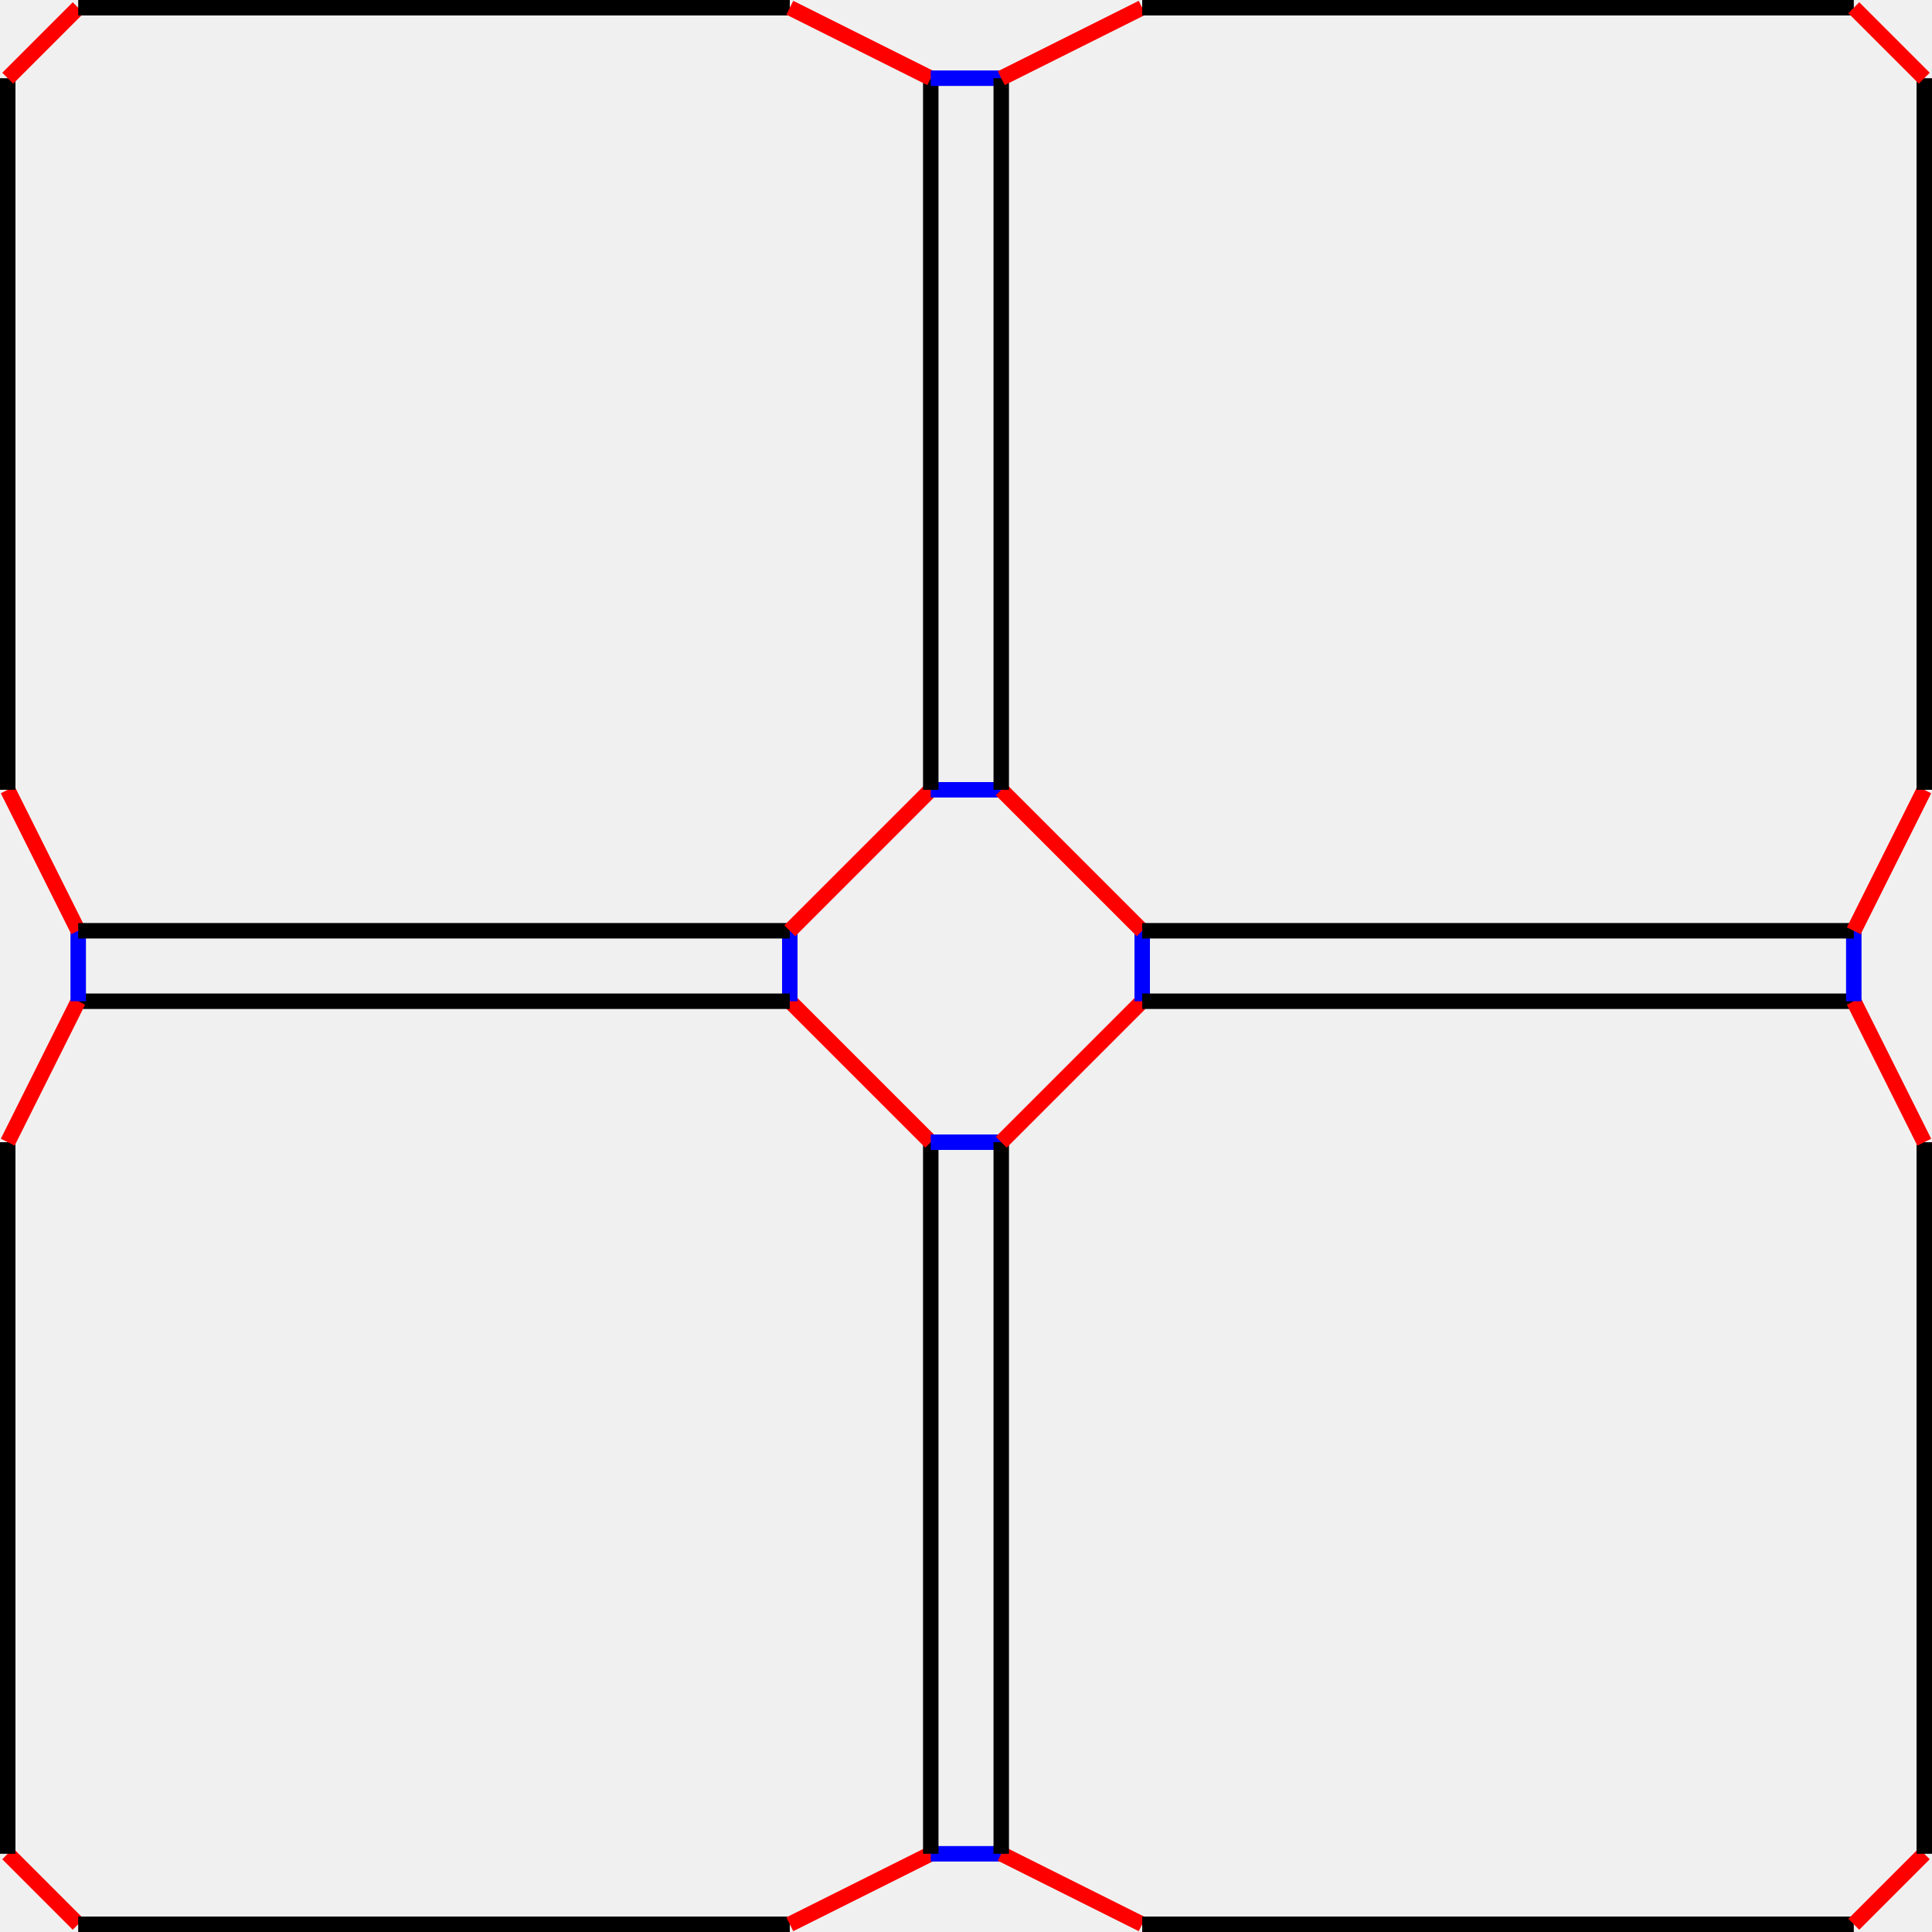
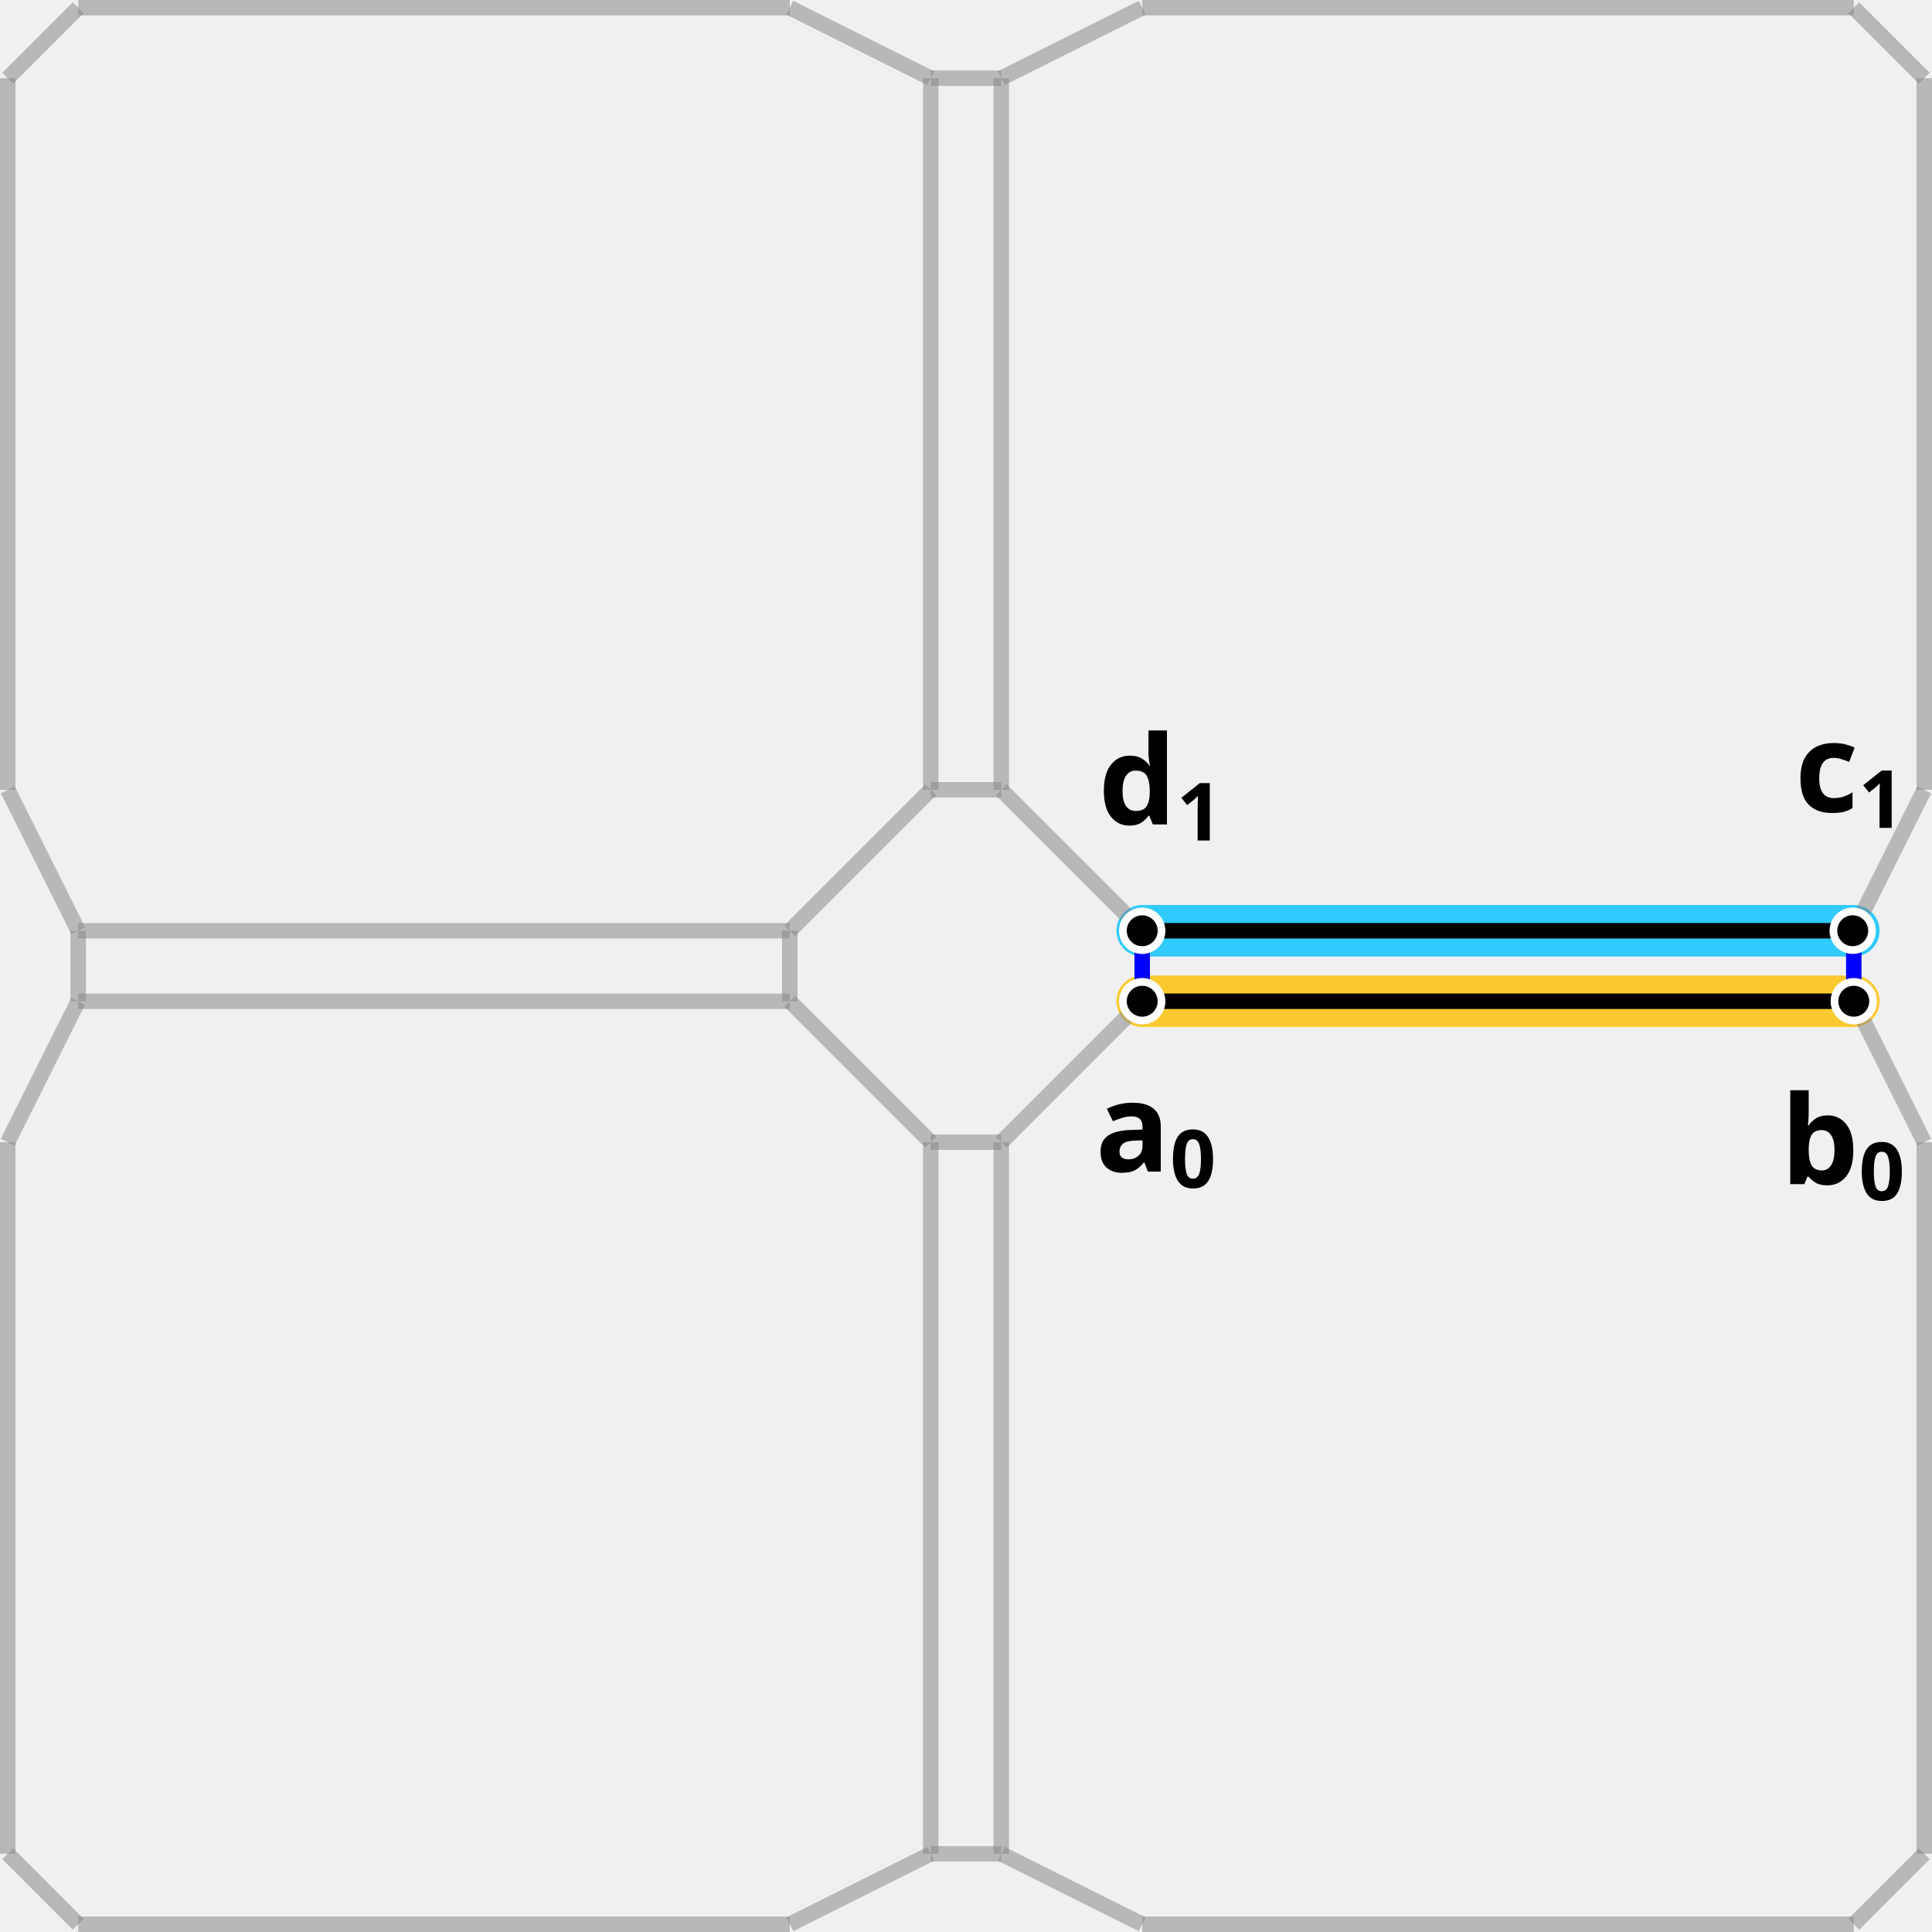
<svg xmlns="http://www.w3.org/2000/svg" height="500.075" width="500.075" version="1.1" id="svg3291">
-   <defs id="defs3295" />
-   <line x1="2" y1="479.831" x2="20.243" y2="498.075" id="link0_a1_1" stroke="#ff0000" stroke-width="4px" />
-   <line x1="2" y1="479.831" x2="2" y2="479.831" id="link0_a2_0" stroke="#0000ff" stroke-width="4px" />
-   <line x1="2" y1="479.831" x2="2" y2="479.831" id="link0_a3_0" stroke="#008000" stroke-width="4px" />
-   <line x1="2" y1="479.831" x2="2" y2="295.646" id="link0_a0_7" style="stroke:#000000;stroke-width:4px" />
-   <line x1="20.243" y1="498.075" x2="20.243" y2="498.075" id="link1_a2_1" stroke="#0000ff" stroke-width="4px" />
-   <line x1="20.243" y1="498.075" x2="20.243" y2="498.075" id="link1_a3_1" stroke="#008000" stroke-width="4px" />
-   <line x1="20.243" y1="498.075" x2="204.429" y2="498.075" id="link1_a0_2" style="stroke:#000000;stroke-width:4px" />
-   <line x1="204.429" y1="498.075" x2="240.916" y2="479.831" id="link2_a1_3" stroke="#ff0000" stroke-width="4px" />
-   <line x1="204.429" y1="498.075" x2="204.429" y2="498.075" id="link2_a2_2" stroke="#0000ff" stroke-width="4px" />
-   <line x1="204.429" y1="498.075" x2="204.429" y2="498.075" id="link2_a3_2" stroke="#008000" stroke-width="4px" />
-   <line x1="240.916" y1="479.831" x2="259.159" y2="479.831" id="link3_a2_8" stroke="#0000ff" stroke-width="4px" />
-   <line x1="240.916" y1="479.831" x2="240.916" y2="479.831" id="link3_a3_3" stroke="#008000" stroke-width="4px" />
-   <line x1="240.916" y1="479.831" x2="240.916" y2="295.646" id="link3_a0_4" style="stroke:#000000;stroke-width:4px" />
-   <line x1="240.916" y1="295.646" x2="204.429" y2="259.159" id="link4_a1_5" stroke="#ff0000" stroke-width="4px" />
-   <line x1="240.916" y1="295.646" x2="259.159" y2="295.646" id="link4_a2_12" stroke="#0000ff" stroke-width="4px" />
-   <line x1="240.916" y1="295.646" x2="240.916" y2="295.646" id="link4_a3_4" stroke="#008000" stroke-width="4px" />
-   <line x1="204.429" y1="259.159" x2="204.429" y2="240.916" id="link5_a2_20" stroke="#0000ff" stroke-width="4px" />
-   <line x1="204.429" y1="259.159" x2="204.429" y2="259.159" id="link5_a3_5" stroke="#008000" stroke-width="4px" />
-   <line x1="204.429" y1="259.159" x2="20.243" y2="259.159" id="link5_a0_6" style="stroke:#000000;stroke-width:4px" />
-   <line x1="20.243" y1="259.159" x2="2" y2="295.646" id="link6_a1_7" stroke="#ff0000" stroke-width="4px" />
-   <line x1="20.243" y1="259.159" x2="20.243" y2="240.916" id="link6_a2_16" stroke="#0000ff" stroke-width="4px" />
-   <line x1="20.243" y1="259.159" x2="20.243" y2="259.159" id="link6_a3_6" stroke="#008000" stroke-width="4px" />
-   <line x1="2" y1="295.646" x2="2" y2="295.646" id="link7_a2_7" stroke="#0000ff" stroke-width="4px" />
-   <line x1="2" y1="295.646" x2="2" y2="295.646" id="link7_a3_7" stroke="#008000" stroke-width="4px" />
-   <line x1="259.159" y1="479.831" x2="295.646" y2="498.075" id="link8_a1_9" stroke="#ff0000" stroke-width="4px" />
-   <line x1="259.159" y1="479.831" x2="259.159" y2="479.831" id="link8_a3_8" stroke="#008000" stroke-width="4px" />
-   <line x1="259.159" y1="479.831" x2="259.159" y2="295.646" id="link8_a0_12" style="stroke:#000000;stroke-width:4px" />
-   <line x1="295.646" y1="498.075" x2="295.646" y2="498.075" id="link9_a2_9" stroke="#0000ff" stroke-width="4px" />
-   <line x1="295.646" y1="498.075" x2="295.646" y2="498.075" id="link9_a3_9" stroke="#008000" stroke-width="4px" />
-   <line x1="295.646" y1="498.075" x2="479.831" y2="498.075" id="link9_a0_10" style="stroke:#000000;stroke-width:4px" />
-   <line x1="479.831" y1="498.075" x2="498.075" y2="479.831" id="link10_a1_11" stroke="#ff0000" stroke-width="4px" />
-   <line x1="479.831" y1="498.075" x2="479.831" y2="498.075" id="link10_a2_10" stroke="#0000ff" stroke-width="4px" />
-   <line x1="479.831" y1="498.075" x2="479.831" y2="498.075" id="link10_a3_10" stroke="#008000" stroke-width="4px" />
-   <line x1="498.075" y1="479.831" x2="498.075" y2="479.831" id="link11_a2_11" stroke="#0000ff" stroke-width="4px" />
-   <line x1="498.075" y1="479.831" x2="498.075" y2="479.831" id="link11_a3_11" stroke="#008000" stroke-width="4px" />
-   <line x1="498.075" y1="479.831" x2="498.075" y2="295.646" id="link11_a0_15" style="stroke:#000000;stroke-width:4px" />
-   <line x1="259.159" y1="295.646" x2="295.646" y2="259.159" id="link12_a1_13" stroke="#ff0000" stroke-width="4px" />
-   <line x1="259.159" y1="295.646" x2="259.159" y2="295.646" id="link12_a3_12" stroke="#008000" stroke-width="4px" />
+   <defs id="defs3295">
+     </defs>
+   <path style="fill:#000000;fill-opacity:1;stroke:#00c0ff;stroke-width:13.333;stroke-linecap:round;stroke-linejoin:bevel;stroke-dasharray:none;stroke-dashoffset:0;stroke-opacity:0.8;stop-color:#000000" d="m 295.646,240.916 c 61.396,0 122.791,0 184.186,0" id="path5135" />
+   <path style="fill:#000000;fill-opacity:1;stroke:#ffc000;stroke-width:13.333;stroke-linecap:round;stroke-linejoin:bevel;stroke-dasharray:none;stroke-dashoffset:0;stroke-opacity:0.8;stop-color:#000000" d="m 295.646,259.159 c 61.396,0 122.791,0 184.186,0" id="path5139" />
+   <line x1="2" y1="479.831" x2="20.243" y2="498.075" id="link0_a1_1" stroke="#ff0000" stroke-width="4px" style="stroke:#888888;stroke-opacity:0.533" />
+   <line x1="2" y1="479.831" x2="2" y2="479.831" id="link0_a2_0" stroke="#0000ff" stroke-width="4px" style="stroke:#888888;stroke-opacity:0.533" />
+   <line x1="2" y1="479.831" x2="2" y2="479.831" id="link0_a3_0" stroke="#008000" stroke-width="4px" style="stroke:#888888;stroke-opacity:0.533" />
+   <line x1="2" y1="479.831" x2="2" y2="295.646" id="link0_a0_7" style="stroke:#888888;stroke-width:4px;stroke-opacity:0.533" />
+   <line x1="20.243" y1="498.075" x2="20.243" y2="498.075" id="link1_a2_1" stroke="#0000ff" stroke-width="4px" style="stroke:#888888;stroke-opacity:0.533" />
+   <line x1="20.243" y1="498.075" x2="20.243" y2="498.075" id="link1_a3_1" stroke="#008000" stroke-width="4px" style="stroke:#888888;stroke-opacity:0.533" />
+   <line x1="20.243" y1="498.075" x2="204.429" y2="498.075" id="link1_a0_2" style="stroke:#888888;stroke-width:4px;stroke-opacity:0.533" />
+   <line x1="204.429" y1="498.075" x2="240.916" y2="479.831" id="link2_a1_3" stroke="#ff0000" stroke-width="4px" style="stroke:#888888;stroke-opacity:0.533" />
+   <line x1="204.429" y1="498.075" x2="204.429" y2="498.075" id="link2_a2_2" stroke="#0000ff" stroke-width="4px" style="stroke:#888888;stroke-opacity:0.533" />
+   <line x1="204.429" y1="498.075" x2="204.429" y2="498.075" id="link2_a3_2" stroke="#008000" stroke-width="4px" style="stroke:#888888;stroke-opacity:0.533" />
+   <line x1="240.916" y1="479.831" x2="259.159" y2="479.831" id="link3_a2_8" stroke="#0000ff" stroke-width="4px" style="stroke:#888888;stroke-opacity:0.533" />
+   <line x1="240.916" y1="479.831" x2="240.916" y2="479.831" id="link3_a3_3" stroke="#008000" stroke-width="4px" style="stroke:#888888;stroke-opacity:0.533" />
+   <line x1="240.916" y1="479.831" x2="240.916" y2="295.646" id="link3_a0_4" style="stroke:#888888;stroke-width:4px;stroke-opacity:0.533" />
+   <line x1="240.916" y1="295.646" x2="204.429" y2="259.159" id="link4_a1_5" stroke="#ff0000" stroke-width="4px" style="stroke:#888888;stroke-opacity:0.533" />
+   <line x1="240.916" y1="295.646" x2="259.159" y2="295.646" id="link4_a2_12" stroke="#0000ff" stroke-width="4px" style="stroke:#888888;stroke-opacity:0.533" />
+   <line x1="240.916" y1="295.646" x2="240.916" y2="295.646" id="link4_a3_4" stroke="#008000" stroke-width="4px" style="stroke:#888888;stroke-opacity:0.533" />
+   <line x1="204.429" y1="259.159" x2="204.429" y2="240.916" id="link5_a2_20" stroke="#0000ff" stroke-width="4px" style="stroke:#888888;stroke-opacity:0.533" />
+   <line x1="204.429" y1="259.159" x2="204.429" y2="259.159" id="link5_a3_5" stroke="#008000" stroke-width="4px" style="stroke:#888888;stroke-opacity:0.533" />
+   <line x1="204.429" y1="259.159" x2="20.243" y2="259.159" id="link5_a0_6" style="stroke:#888888;stroke-width:4px;stroke-opacity:0.533" />
+   <line x1="20.243" y1="259.159" x2="2" y2="295.646" id="link6_a1_7" stroke="#ff0000" stroke-width="4px" style="stroke:#888888;stroke-opacity:0.533" />
+   <line x1="20.243" y1="259.159" x2="20.243" y2="240.916" id="link6_a2_16" stroke="#0000ff" stroke-width="4px" style="stroke:#888888;stroke-opacity:0.533" />
+   <line x1="20.243" y1="259.159" x2="20.243" y2="259.159" id="link6_a3_6" stroke="#008000" stroke-width="4px" style="stroke:#888888;stroke-opacity:0.533" />
+   <line x1="2" y1="295.646" x2="2" y2="295.646" id="link7_a2_7" stroke="#0000ff" stroke-width="4px" style="stroke:#888888;stroke-opacity:0.533" />
+   <line x1="2" y1="295.646" x2="2" y2="295.646" id="link7_a3_7" stroke="#008000" stroke-width="4px" style="stroke:#888888;stroke-opacity:0.533" />
+   <line x1="259.159" y1="479.831" x2="295.646" y2="498.075" id="link8_a1_9" stroke="#ff0000" stroke-width="4px" style="stroke:#888888;stroke-opacity:0.533" />
+   <line x1="259.159" y1="479.831" x2="259.159" y2="479.831" id="link8_a3_8" stroke="#008000" stroke-width="4px" style="stroke:#888888;stroke-opacity:0.533" />
+   <line x1="259.159" y1="479.831" x2="259.159" y2="295.646" id="link8_a0_12" style="stroke:#888888;stroke-width:4px;stroke-opacity:0.533" />
+   <line x1="295.646" y1="498.075" x2="295.646" y2="498.075" id="link9_a2_9" stroke="#0000ff" stroke-width="4px" style="stroke:#888888;stroke-opacity:0.533" />
+   <line x1="295.646" y1="498.075" x2="295.646" y2="498.075" id="link9_a3_9" stroke="#008000" stroke-width="4px" style="stroke:#888888;stroke-opacity:0.533" />
+   <line x1="295.646" y1="498.075" x2="479.831" y2="498.075" id="link9_a0_10" style="stroke:#888888;stroke-width:4px;stroke-opacity:0.533" />
+   <line x1="479.831" y1="498.075" x2="498.075" y2="479.831" id="link10_a1_11" stroke="#ff0000" stroke-width="4px" style="stroke:#888888;stroke-opacity:0.533" />
+   <line x1="479.831" y1="498.075" x2="479.831" y2="498.075" id="link10_a2_10" stroke="#0000ff" stroke-width="4px" style="stroke:#888888;stroke-opacity:0.533" />
+   <line x1="479.831" y1="498.075" x2="479.831" y2="498.075" id="link10_a3_10" stroke="#008000" stroke-width="4px" style="stroke:#888888;stroke-opacity:0.533" />
+   <line x1="498.075" y1="479.831" x2="498.075" y2="479.831" id="link11_a2_11" stroke="#0000ff" stroke-width="4px" style="stroke:#888888;stroke-opacity:0.533" />
+   <line x1="498.075" y1="479.831" x2="498.075" y2="479.831" id="link11_a3_11" stroke="#008000" stroke-width="4px" style="stroke:#888888;stroke-opacity:0.533" />
+   <line x1="498.075" y1="479.831" x2="498.075" y2="295.646" id="link11_a0_15" style="stroke:#888888;stroke-width:4px;stroke-opacity:0.533" />
+   <line x1="259.159" y1="295.646" x2="295.646" y2="259.159" id="link12_a1_13" stroke="#ff0000" stroke-width="4px" style="stroke:#888888;stroke-opacity:0.533" />
+   <line x1="259.159" y1="295.646" x2="259.159" y2="295.646" id="link12_a3_12" stroke="#008000" stroke-width="4px" style="stroke:#888888;stroke-opacity:0.533" />
  <line x1="295.646" y1="259.159" x2="295.646" y2="240.916" id="link13_a2_25" stroke="#0000ff" stroke-width="4px" />
  <line x1="295.646" y1="259.159" x2="295.646" y2="259.159" id="link13_a3_13" stroke="#008000" stroke-width="4px" />
  <line x1="295.646" y1="259.159" x2="479.831" y2="259.159" id="link13_a0_14" style="stroke:#000000;stroke-width:4px" />
-   <line x1="479.831" y1="259.159" x2="498.075" y2="295.646" id="link14_a1_15" stroke="#ff0000" stroke-width="4px" />
+   <line x1="479.831" y1="259.159" x2="498.075" y2="295.646" id="link14_a1_15" stroke="#ff0000" stroke-width="4px" style="stroke:#888888;stroke-opacity:0.533" />
  <line x1="479.831" y1="259.159" x2="479.831" y2="240.916" id="link14_a2_26" stroke="#0000ff" stroke-width="4px" />
+   <circle cx="479.831" cy="259.159" r="5" fill="#000000" stroke="none" id="dart6-6" style="fill:#000000;fill-opacity:1;stroke:#ffffff;stroke-width:2;stroke-dasharray:none;stroke-opacity:1" />
+   <circle cx="295.646" cy="259.159" r="5" fill="#000000" stroke="none" id="dart6-2" style="fill:#000000;fill-opacity:1;stroke:#ffffff;stroke-width:2;stroke-dasharray:none;stroke-opacity:1" />
  <line x1="479.831" y1="259.159" x2="479.831" y2="259.159" id="link14_a3_14" stroke="#008000" stroke-width="4px" />
-   <line x1="498.075" y1="295.646" x2="498.075" y2="295.646" id="link15_a2_15" stroke="#0000ff" stroke-width="4px" />
-   <line x1="498.075" y1="295.646" x2="498.075" y2="295.646" id="link15_a3_15" stroke="#008000" stroke-width="4px" />
-   <line x1="20.243" y1="240.916" x2="2" y2="204.429" id="link16_a1_17" stroke="#ff0000" stroke-width="4px" />
-   <line x1="20.243" y1="240.916" x2="20.243" y2="240.916" id="link16_a3_16" stroke="#008000" stroke-width="4px" />
-   <line x1="20.243" y1="240.916" x2="204.429" y2="240.916" id="link16_a0_20" style="stroke:#000000;stroke-width:4px" />
-   <line x1="2" y1="204.429" x2="2" y2="204.429" id="link17_a2_17" stroke="#0000ff" stroke-width="4px" />
-   <line x1="2" y1="204.429" x2="2" y2="204.429" id="link17_a3_17" stroke="#008000" stroke-width="4px" />
-   <line x1="2" y1="204.429" x2="2" y2="20.243" id="link17_a0_18" style="stroke:#000000;stroke-width:4px" />
-   <line x1="2" y1="20.243" x2="20.243" y2="2" id="link18_a1_19" stroke="#ff0000" stroke-width="4px" />
-   <line x1="2" y1="20.243" x2="2" y2="20.243" id="link18_a2_18" stroke="#0000ff" stroke-width="4px" />
-   <line x1="2" y1="20.243" x2="2" y2="20.243" id="link18_a3_18" stroke="#008000" stroke-width="4px" />
-   <line x1="20.243" y1="2" x2="20.243" y2="2" id="link19_a2_19" stroke="#0000ff" stroke-width="4px" />
-   <line x1="20.243" y1="2" x2="20.243" y2="2" id="link19_a3_19" stroke="#008000" stroke-width="4px" />
-   <line x1="20.243" y1="2" x2="204.429" y2="2" id="link19_a0_23" style="stroke:#000000;stroke-width:4px" />
-   <line x1="204.429" y1="240.916" x2="240.916" y2="204.429" id="link20_a1_21" stroke="#ff0000" stroke-width="4px" />
-   <line x1="204.429" y1="240.916" x2="204.429" y2="240.916" id="link20_a3_20" stroke="#008000" stroke-width="4px" />
-   <line x1="240.916" y1="204.429" x2="259.159" y2="204.429" id="link21_a2_24" stroke="#0000ff" stroke-width="4px" />
-   <line x1="240.916" y1="204.429" x2="240.916" y2="204.429" id="link21_a3_21" stroke="#008000" stroke-width="4px" />
-   <line x1="240.916" y1="204.429" x2="240.916" y2="20.243" id="link21_a0_22" style="stroke:#000000;stroke-width:4px" />
-   <line x1="240.916" y1="20.243" x2="204.429" y2="2" id="link22_a1_23" stroke="#ff0000" stroke-width="4px" />
-   <line x1="240.916" y1="20.243" x2="259.159" y2="20.243" id="link22_a2_28" stroke="#0000ff" stroke-width="4px" />
-   <line x1="240.916" y1="20.243" x2="240.916" y2="20.243" id="link22_a3_22" stroke="#008000" stroke-width="4px" />
-   <line x1="204.429" y1="2" x2="204.429" y2="2" id="link23_a2_23" stroke="#0000ff" stroke-width="4px" />
-   <line x1="204.429" y1="2" x2="204.429" y2="2" id="link23_a3_23" stroke="#008000" stroke-width="4px" />
-   <line x1="259.159" y1="204.429" x2="295.646" y2="240.916" id="link24_a1_25" stroke="#ff0000" stroke-width="4px" />
-   <line x1="259.159" y1="204.429" x2="259.159" y2="204.429" id="link24_a3_24" stroke="#008000" stroke-width="4px" />
-   <line x1="259.159" y1="204.429" x2="259.159" y2="20.243" id="link24_a0_28" style="stroke:#000000;stroke-width:4px" />
+   <line x1="498.075" y1="295.646" x2="498.075" y2="295.646" id="link15_a2_15" stroke="#0000ff" stroke-width="4px" style="stroke:#888888;stroke-opacity:0.533" />
+   <line x1="498.075" y1="295.646" x2="498.075" y2="295.646" id="link15_a3_15" stroke="#008000" stroke-width="4px" style="stroke:#888888;stroke-opacity:0.533" />
+   <line x1="20.243" y1="240.916" x2="2" y2="204.429" id="link16_a1_17" stroke="#ff0000" stroke-width="4px" style="stroke:#888888;stroke-opacity:0.533" />
+   <line x1="20.243" y1="240.916" x2="20.243" y2="240.916" id="link16_a3_16" stroke="#008000" stroke-width="4px" style="stroke:#888888;stroke-opacity:0.533" />
+   <line x1="20.243" y1="240.916" x2="204.429" y2="240.916" id="link16_a0_20" style="stroke:#888888;stroke-width:4px;stroke-opacity:0.533" />
+   <line x1="2" y1="204.429" x2="2" y2="204.429" id="link17_a2_17" stroke="#0000ff" stroke-width="4px" style="stroke:#888888;stroke-opacity:0.533" />
+   <line x1="2" y1="204.429" x2="2" y2="204.429" id="link17_a3_17" stroke="#008000" stroke-width="4px" style="stroke:#888888;stroke-opacity:0.533" />
+   <line x1="2" y1="204.429" x2="2" y2="20.243" id="link17_a0_18" style="stroke:#888888;stroke-width:4px;stroke-opacity:0.533" />
+   <line x1="2" y1="20.243" x2="20.243" y2="2" id="link18_a1_19" stroke="#ff0000" stroke-width="4px" style="stroke:#888888;stroke-opacity:0.533" />
+   <line x1="2" y1="20.243" x2="2" y2="20.243" id="link18_a2_18" stroke="#0000ff" stroke-width="4px" style="stroke:#888888;stroke-opacity:0.533" />
+   <line x1="2" y1="20.243" x2="2" y2="20.243" id="link18_a3_18" stroke="#008000" stroke-width="4px" style="stroke:#888888;stroke-opacity:0.533" />
+   <line x1="20.243" y1="2" x2="20.243" y2="2" id="link19_a2_19" stroke="#0000ff" stroke-width="4px" style="stroke:#888888;stroke-opacity:0.533" />
+   <line x1="20.243" y1="2" x2="20.243" y2="2" id="link19_a3_19" stroke="#008000" stroke-width="4px" style="stroke:#888888;stroke-opacity:0.533" />
+   <line x1="20.243" y1="2" x2="204.429" y2="2" id="link19_a0_23" style="stroke:#888888;stroke-width:4px;stroke-opacity:0.533" />
+   <line x1="204.429" y1="240.916" x2="240.916" y2="204.429" id="link20_a1_21" stroke="#ff0000" stroke-width="4px" style="stroke:#888888;stroke-opacity:0.533" />
+   <line x1="204.429" y1="240.916" x2="204.429" y2="240.916" id="link20_a3_20" stroke="#008000" stroke-width="4px" style="stroke:#888888;stroke-opacity:0.533" />
+   <line x1="240.916" y1="204.429" x2="259.159" y2="204.429" id="link21_a2_24" stroke="#0000ff" stroke-width="4px" style="stroke:#888888;stroke-opacity:0.533" />
+   <line x1="240.916" y1="204.429" x2="240.916" y2="204.429" id="link21_a3_21" stroke="#008000" stroke-width="4px" style="stroke:#888888;stroke-opacity:0.533" />
+   <line x1="240.916" y1="204.429" x2="240.916" y2="20.243" id="link21_a0_22" style="stroke:#888888;stroke-width:4px;stroke-opacity:0.533" />
+   <line x1="240.916" y1="20.243" x2="204.429" y2="2" id="link22_a1_23" stroke="#ff0000" stroke-width="4px" style="stroke:#888888;stroke-opacity:0.533" />
+   <line x1="240.916" y1="20.243" x2="259.159" y2="20.243" id="link22_a2_28" stroke="#0000ff" stroke-width="4px" style="stroke:#888888;stroke-opacity:0.533" />
+   <line x1="240.916" y1="20.243" x2="240.916" y2="20.243" id="link22_a3_22" stroke="#008000" stroke-width="4px" style="stroke:#888888;stroke-opacity:0.533" />
+   <line x1="204.429" y1="2" x2="204.429" y2="2" id="link23_a2_23" stroke="#0000ff" stroke-width="4px" style="stroke:#888888;stroke-opacity:0.533" />
+   <line x1="204.429" y1="2" x2="204.429" y2="2" id="link23_a3_23" stroke="#008000" stroke-width="4px" style="stroke:#888888;stroke-opacity:0.533" />
+   <line x1="259.159" y1="204.429" x2="295.646" y2="240.916" id="link24_a1_25" stroke="#ff0000" stroke-width="4px" style="stroke:#888888;stroke-opacity:0.533" />
+   <line x1="259.159" y1="204.429" x2="259.159" y2="204.429" id="link24_a3_24" stroke="#008000" stroke-width="4px" style="stroke:#888888;stroke-opacity:0.533" />
+   <line x1="259.159" y1="204.429" x2="259.159" y2="20.243" id="link24_a0_28" style="stroke:#888888;stroke-width:4px;stroke-opacity:0.533" />
  <line x1="295.646" y1="240.916" x2="295.646" y2="240.916" id="link25_a3_25" stroke="#008000" stroke-width="4px" />
  <line x1="295.646" y1="240.916" x2="479.831" y2="240.916" id="link25_a0_26" style="stroke:#000000;stroke-width:4px" />
-   <line x1="479.831" y1="240.916" x2="498.075" y2="204.429" id="link26_a1_27" stroke="#ff0000" stroke-width="4px" />
+   <line x1="479.831" y1="240.916" x2="498.075" y2="204.429" id="link26_a1_27" stroke="#ff0000" stroke-width="4px" style="stroke:#888888;stroke-opacity:0.533" />
  <line x1="479.831" y1="240.916" x2="479.831" y2="240.916" id="link26_a3_26" stroke="#008000" stroke-width="4px" />
-   <line x1="498.075" y1="204.429" x2="498.075" y2="204.429" id="link27_a2_27" stroke="#0000ff" stroke-width="4px" />
-   <line x1="498.075" y1="204.429" x2="498.075" y2="204.429" id="link27_a3_27" stroke="#008000" stroke-width="4px" />
-   <line x1="498.075" y1="204.429" x2="498.075" y2="20.243" id="link27_a0_31" style="stroke:#000000;stroke-width:4px" />
-   <line x1="259.159" y1="20.243" x2="295.646" y2="2" id="link28_a1_29" stroke="#ff0000" stroke-width="4px" />
-   <line x1="259.159" y1="20.243" x2="259.159" y2="20.243" id="link28_a3_28" stroke="#008000" stroke-width="4px" />
-   <line x1="295.646" y1="2" x2="295.646" y2="2" id="link29_a2_29" stroke="#0000ff" stroke-width="4px" />
-   <line x1="295.646" y1="2" x2="295.646" y2="2" id="link29_a3_29" stroke="#008000" stroke-width="4px" />
-   <line x1="295.646" y1="2" x2="479.831" y2="2" id="link29_a0_30" style="stroke:#000000;stroke-width:4px" />
-   <line x1="479.831" y1="2" x2="498.075" y2="20.243" id="link30_a1_31" stroke="#ff0000" stroke-width="4px" />
-   <line x1="479.831" y1="2" x2="479.831" y2="2" id="link30_a2_30" stroke="#0000ff" stroke-width="4px" />
-   <line x1="479.831" y1="2" x2="479.831" y2="2" id="link30_a3_30" stroke="#008000" stroke-width="4px" />
-   <line x1="498.075" y1="20.243" x2="498.075" y2="20.243" id="link31_a2_31" stroke="#0000ff" stroke-width="4px" />
-   <line x1="498.075" y1="20.243" x2="498.075" y2="20.243" id="link31_a3_31" stroke="#008000" stroke-width="4px" />
+   <line x1="498.075" y1="204.429" x2="498.075" y2="204.429" id="link27_a2_27" stroke="#0000ff" stroke-width="4px" style="stroke:#888888;stroke-opacity:0.533" />
+   <line x1="498.075" y1="204.429" x2="498.075" y2="204.429" id="link27_a3_27" stroke="#008000" stroke-width="4px" style="stroke:#888888;stroke-opacity:0.533" />
+   <line x1="498.075" y1="204.429" x2="498.075" y2="20.243" id="link27_a0_31" style="stroke:#888888;stroke-width:4px;stroke-opacity:0.533" />
+   <line x1="259.159" y1="20.243" x2="295.646" y2="2" id="link28_a1_29" stroke="#ff0000" stroke-width="4px" style="stroke:#888888;stroke-opacity:0.533" />
+   <line x1="259.159" y1="20.243" x2="259.159" y2="20.243" id="link28_a3_28" stroke="#008000" stroke-width="4px" style="stroke:#888888;stroke-opacity:0.533" />
+   <line x1="295.646" y1="2" x2="295.646" y2="2" id="link29_a2_29" stroke="#0000ff" stroke-width="4px" style="stroke:#888888;stroke-opacity:0.533" />
+   <line x1="295.646" y1="2" x2="295.646" y2="2" id="link29_a3_29" stroke="#008000" stroke-width="4px" style="stroke:#888888;stroke-opacity:0.533" />
+   <line x1="295.646" y1="2" x2="479.831" y2="2" id="link29_a0_30" style="stroke:#888888;stroke-width:4px;stroke-opacity:0.533" />
+   <line x1="479.831" y1="2" x2="498.075" y2="20.243" id="link30_a1_31" stroke="#ff0000" stroke-width="4px" style="stroke:#888888;stroke-opacity:0.533" />
+   <line x1="479.831" y1="2" x2="479.831" y2="2" id="link30_a2_30" stroke="#0000ff" stroke-width="4px" style="stroke:#888888;stroke-opacity:0.533" />
+   <line x1="479.831" y1="2" x2="479.831" y2="2" id="link30_a3_30" stroke="#008000" stroke-width="4px" style="stroke:#888888;stroke-opacity:0.533" />
+   <line x1="498.075" y1="20.243" x2="498.075" y2="20.243" id="link31_a2_31" stroke="#0000ff" stroke-width="4px" style="stroke:#888888;stroke-opacity:0.533" />
+   <line x1="498.075" y1="20.243" x2="498.075" y2="20.243" id="link31_a3_31" stroke="#008000" stroke-width="4px" style="stroke:#888888;stroke-opacity:0.533" />
+   <text xml:space="preserve" style="font-size:32px;font-family:sans-serif;-inkscape-font-specification:'sans-serif, Normal';fill:#000000;fill-opacity:1;stroke:none;stroke-width:13.333;stroke-linecap:round;stroke-linejoin:bevel;stroke-dasharray:none;stroke-dashoffset:0;stroke-opacity:0.8;stop-color:#000000" x="283.529" y="303.254" id="text5251">
+     <tspan id="tspan5249" x="283.529" y="303.254" style="font-weight:bold">a<tspan style="font-size:65%;baseline-shift:sub" id="tspan6494">0</tspan>
+     </tspan>
+   </text>
+   <text xml:space="preserve" style="font-size:32px;font-family:sans-serif;-inkscape-font-specification:'sans-serif, Normal';fill:#000000;fill-opacity:1;stroke:none;stroke-width:13.333;stroke-linecap:round;stroke-linejoin:bevel;stroke-dasharray:none;stroke-dashoffset:0;stroke-opacity:0.8;stop-color:#000000" x="460.891" y="306.502" id="text5305">
+     <tspan id="tspan5303" x="460.891" y="306.502" style="font-weight:bold">b<tspan style="font-size:65%;baseline-shift:sub" id="tspan6496">0</tspan>
+     </tspan>
+   </text>
+   <text xml:space="preserve" style="font-size:32px;font-family:sans-serif;-inkscape-font-specification:'sans-serif, Normal';fill:#000000;fill-opacity:1;stroke:none;stroke-width:13.333;stroke-linecap:round;stroke-linejoin:bevel;stroke-dasharray:none;stroke-dashoffset:0;stroke-opacity:0.8;stop-color:#000000" x="464.592" y="210.125" id="text5309">
+     <tspan id="tspan5307" x="464.592" y="210.125" style="font-weight:bold">c<tspan style="font-size:65%;baseline-shift:sub" id="tspan6498">1</tspan>
+     </tspan>
+   </text>
+   <text xml:space="preserve" style="font-size:32px;font-family:sans-serif;-inkscape-font-specification:'sans-serif, Normal';fill:#000000;fill-opacity:1;stroke:none;stroke-width:13.333;stroke-linecap:round;stroke-linejoin:bevel;stroke-dasharray:none;stroke-dashoffset:0;stroke-opacity:0.8;stop-color:#000000" x="284.286" y="213.389" id="text5313">
+     <tspan id="tspan5311" x="284.286" y="213.389" style="font-weight:bold">d<tspan style="font-size:65%;baseline-shift:sub" id="tspan6500">1</tspan>
+     </tspan>
+   </text>
+   <circle cx="295.646" cy="240.916" r="5" fill="#000000" stroke="none" id="dart6" style="fill:#000000;fill-opacity:1;stroke:#ffffff;stroke-width:2;stroke-dasharray:none;stroke-opacity:1" />
+   <circle cx="479.557" cy="240.908" r="5" fill="#000000" stroke="none" id="dart6-5" style="fill:#000000;fill-opacity:1;stroke:#ffffff;stroke-width:2;stroke-dasharray:none;stroke-opacity:1" />
</svg>
